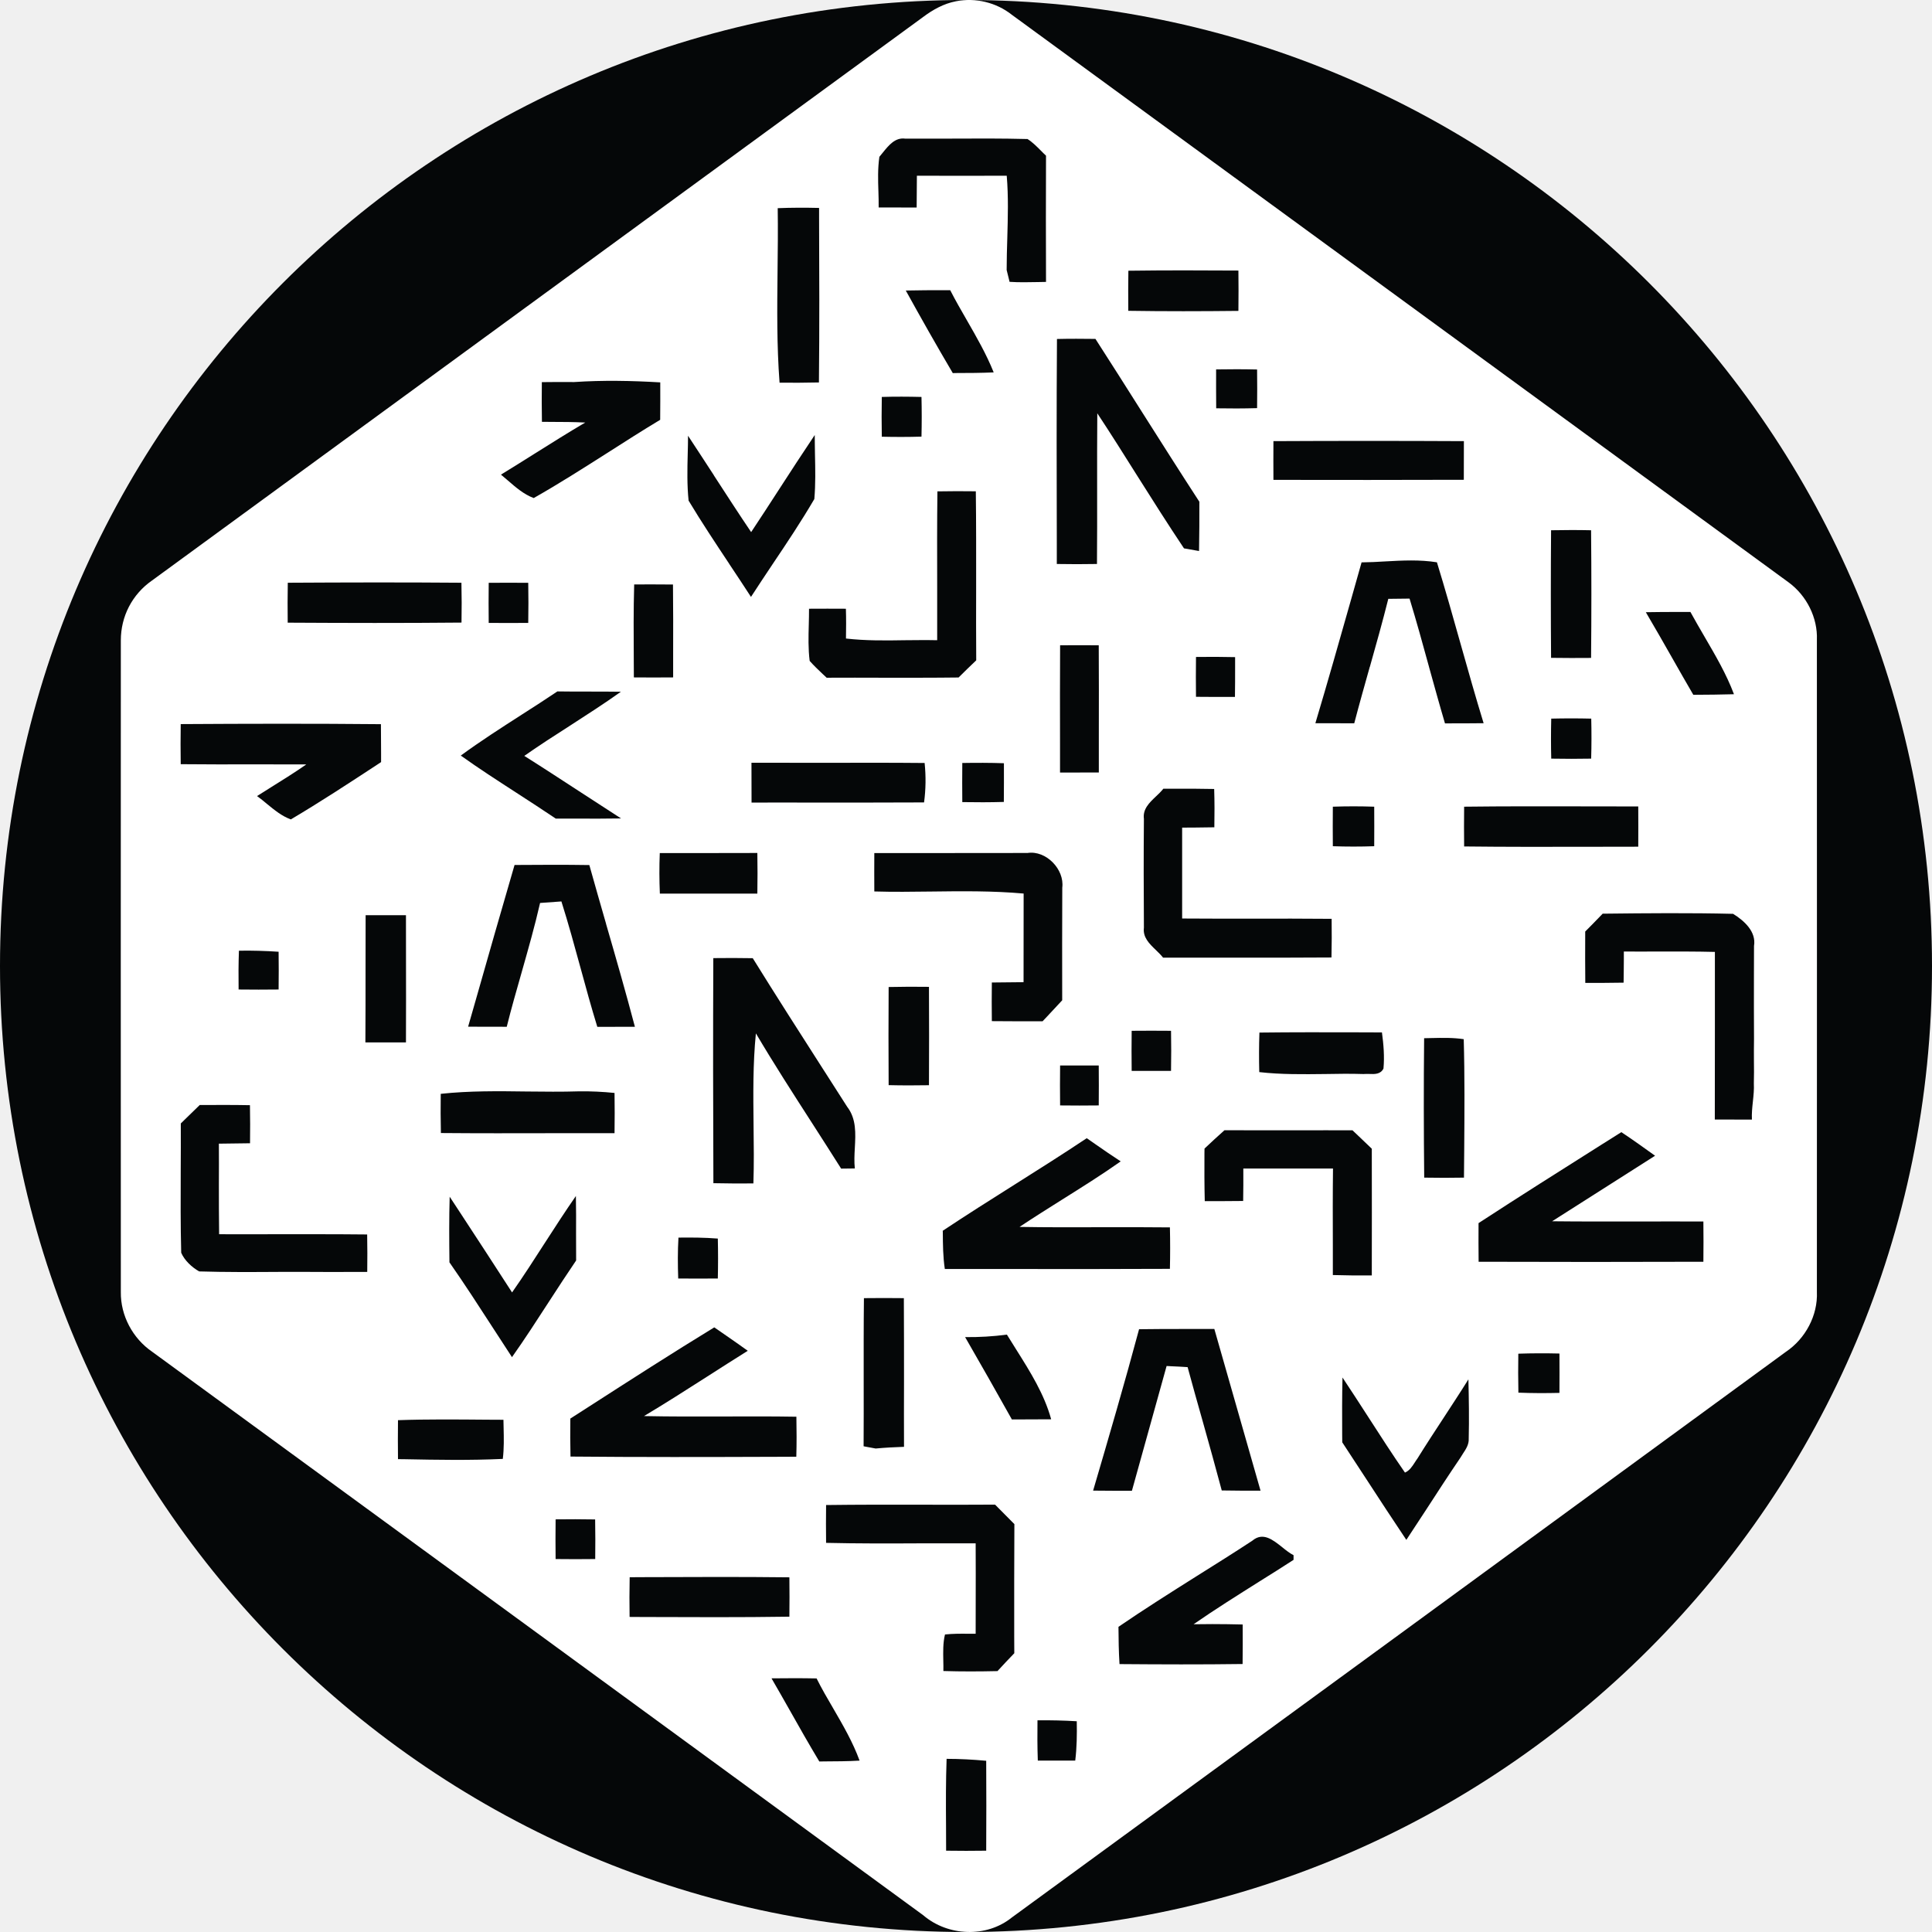
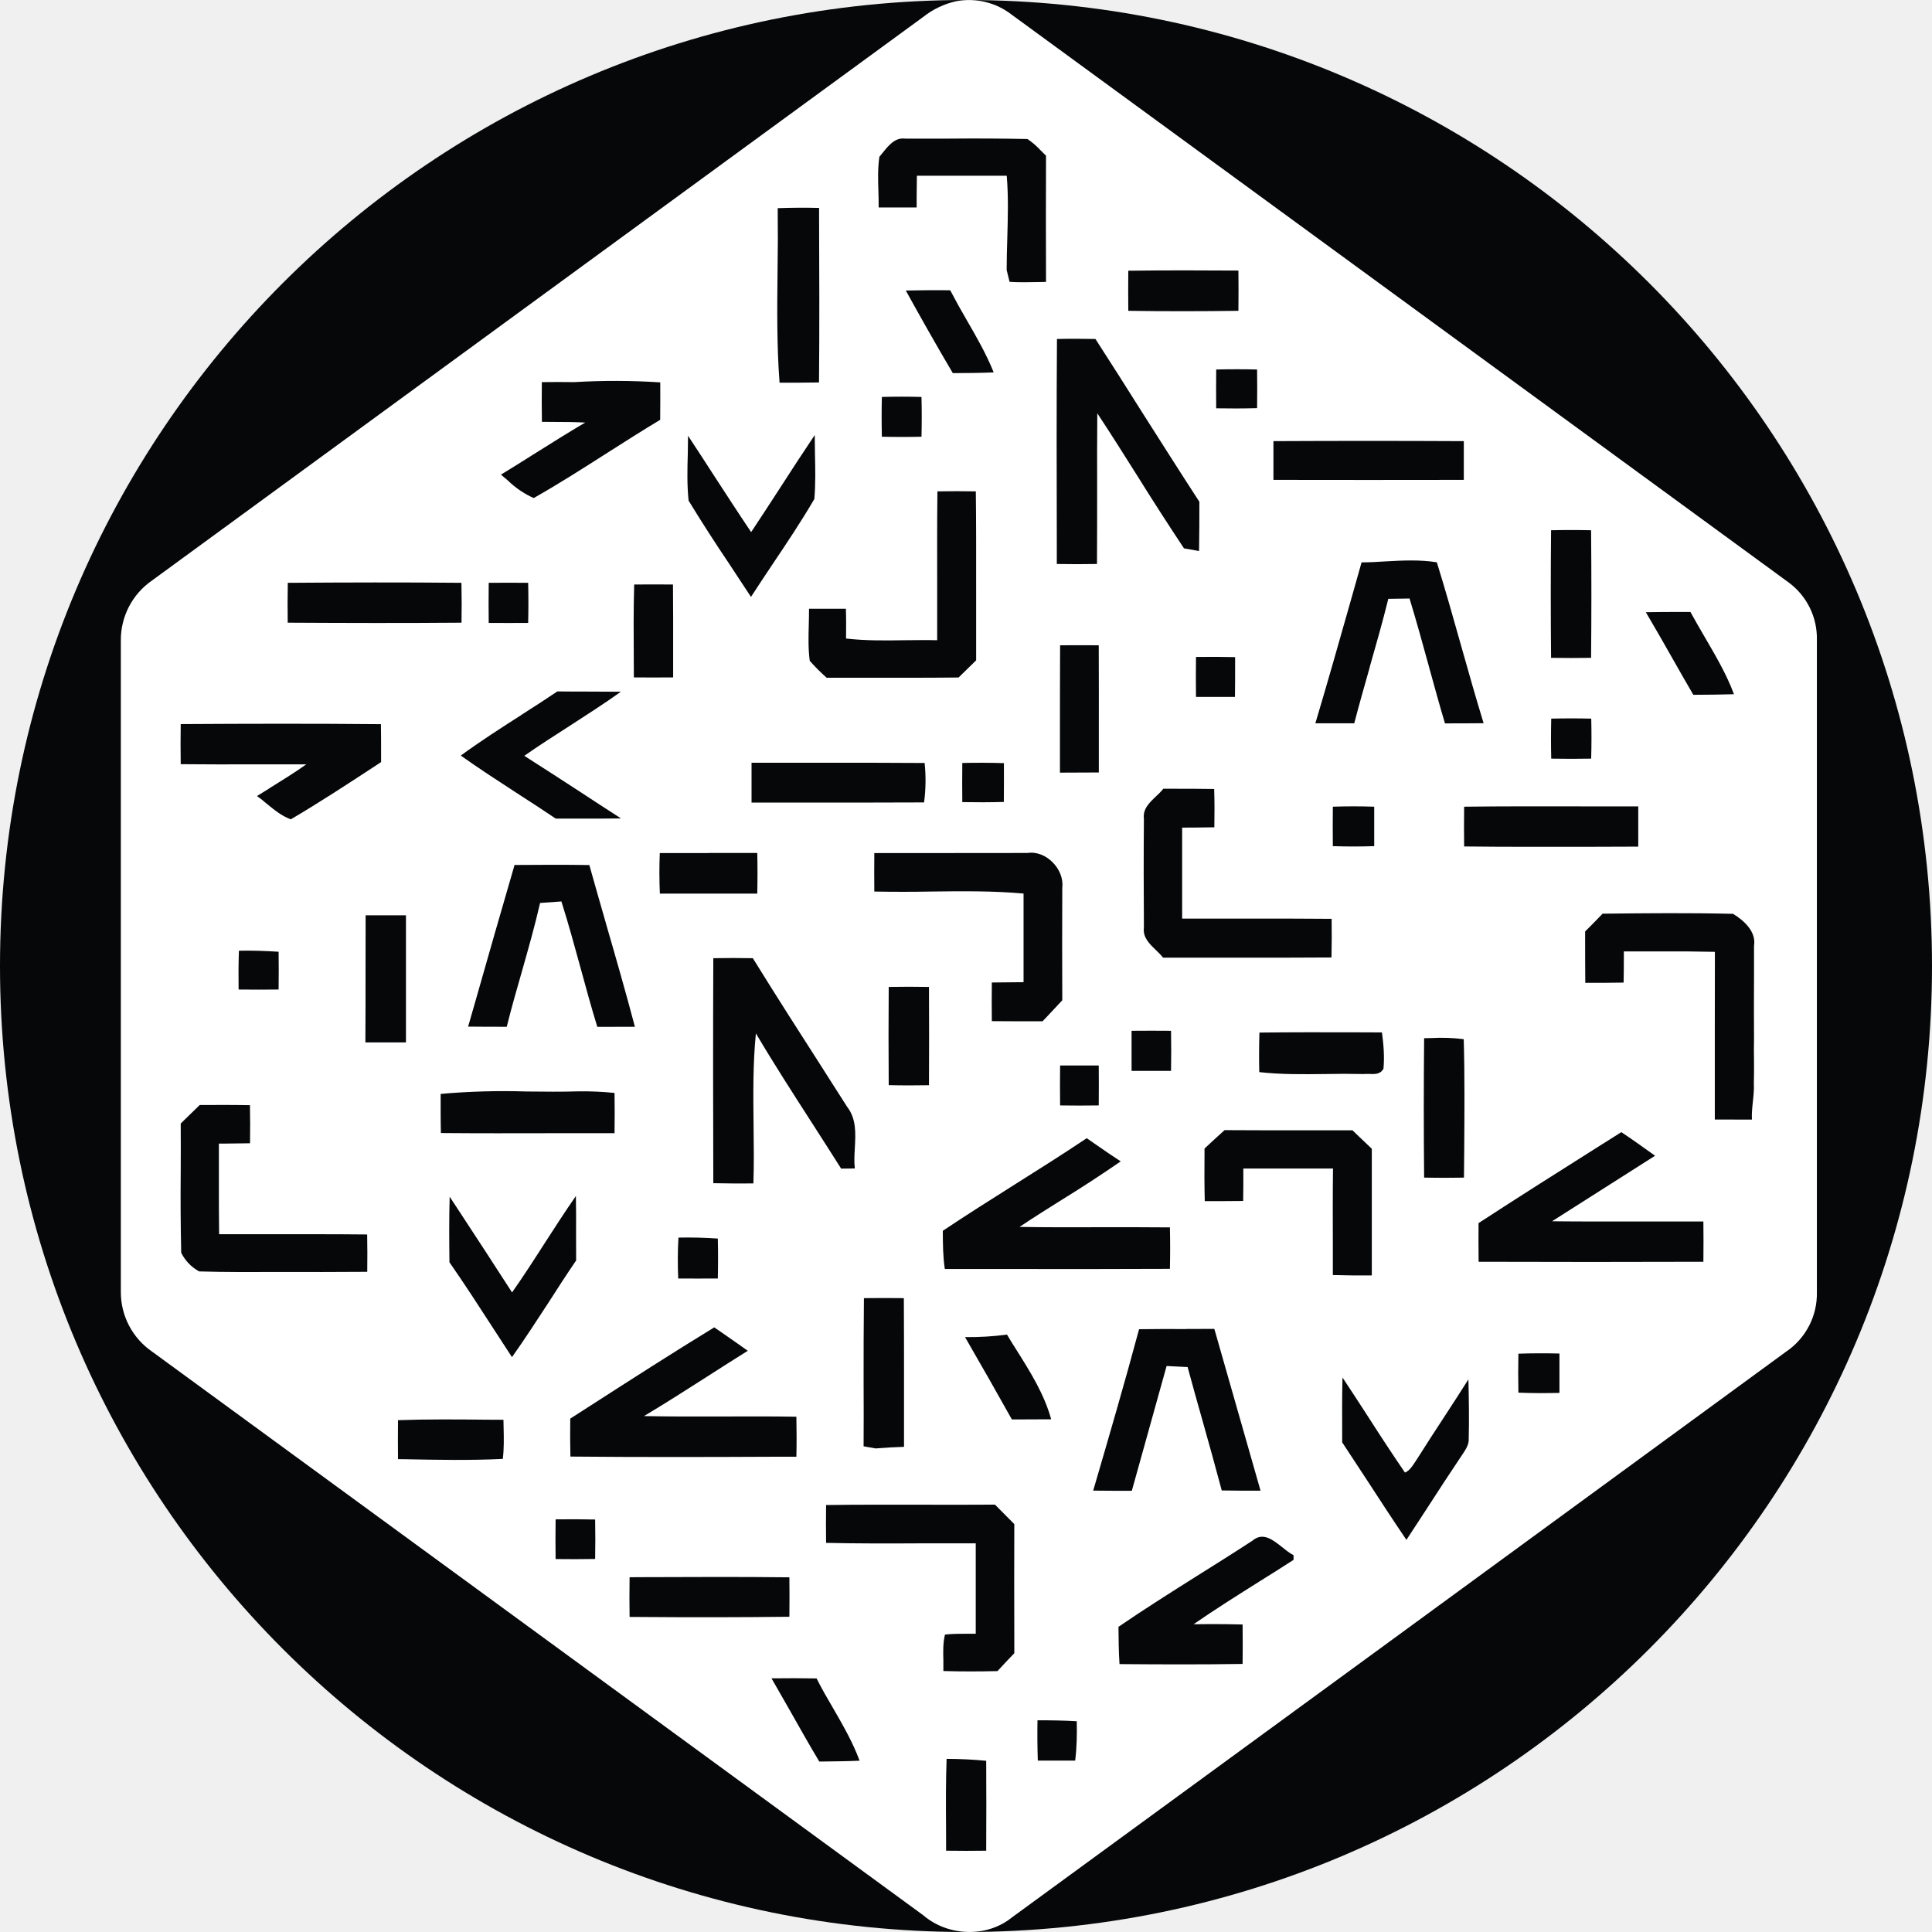
- <svg xmlns="http://www.w3.org/2000/svg" width="24" height="24" viewBox="0 0 24 24" fill="none">
+ <svg xmlns="http://www.w3.org/2000/svg" width="24" height="24" fill="none">
  <circle cx="12" cy="12" r="12" fill="#050708" />
-   <path d="M22.57 16.048C22.571 13.348 22.571 10.649 22.57 7.949C22.581 7.673 22.442 7.399 22.221 7.236C19.004 4.886 15.787 2.535 12.57 0.184C12.473 0.107 12.36 0.053 12.24 0.024C12.12 -0.005 11.995 -0.008 11.874 0.016C11.724 0.045 11.589 0.12 11.469 0.21C8.275 2.545 5.081 4.879 1.886 7.213C1.767 7.296 1.669 7.407 1.602 7.536C1.535 7.665 1.501 7.809 1.501 7.954C1.5 10.653 1.5 13.352 1.501 16.05C1.497 16.343 1.649 16.626 1.889 16.791C5.083 19.124 8.277 21.458 11.469 23.792C11.775 24.054 12.254 24.074 12.569 23.82C15.776 21.478 18.982 19.136 22.186 16.792C22.427 16.63 22.583 16.341 22.57 16.048" fill="white" />
-   <path d="M10.968 1.894C10.953 1.913 10.938 1.931 10.924 1.948C10.903 2.091 10.907 2.236 10.912 2.381C10.914 2.446 10.916 2.512 10.915 2.577C11.072 2.578 11.23 2.578 11.387 2.578L11.388 2.446C11.388 2.358 11.389 2.271 11.39 2.183C11.762 2.184 12.134 2.184 12.506 2.183C12.528 2.441 12.52 2.7 12.513 2.958C12.509 3.09 12.505 3.222 12.505 3.354C12.512 3.382 12.523 3.43 12.533 3.467L12.541 3.501C12.658 3.509 12.775 3.506 12.892 3.504C12.926 3.503 12.96 3.503 12.994 3.502C12.992 2.979 12.992 2.457 12.994 1.934C12.972 1.914 12.951 1.892 12.93 1.871C12.878 1.819 12.826 1.766 12.764 1.727C12.442 1.719 12.12 1.72 11.798 1.722C11.613 1.722 11.428 1.723 11.243 1.722C11.12 1.706 11.04 1.805 10.968 1.894Z" fill="#050708" />
-   <path d="M10.175 2.583C10.003 2.579 9.832 2.579 9.661 2.586C9.665 2.847 9.662 3.109 9.659 3.371C9.654 3.832 9.649 4.294 9.684 4.754C9.846 4.755 10.01 4.755 10.173 4.751C10.18 4.07 10.178 3.389 10.175 2.708V2.705L10.175 2.583Z" fill="#050708" />
-   <path d="M14.017 3.363C14.473 3.357 14.928 3.358 15.384 3.361C15.386 3.528 15.386 3.695 15.384 3.862C14.928 3.867 14.472 3.868 14.016 3.861C14.014 3.695 14.015 3.528 14.017 3.363Z" fill="#050708" />
-   <path d="M11.742 3.605C11.579 3.605 11.415 3.605 11.252 3.609C11.442 3.953 11.636 4.296 11.836 4.635L11.872 4.634C12.029 4.634 12.187 4.633 12.344 4.626C12.253 4.399 12.131 4.187 12.009 3.975C11.939 3.853 11.868 3.731 11.804 3.605L11.742 3.605Z" fill="#050708" />
-   <path d="M13.13 4.211C13.289 4.207 13.448 4.208 13.608 4.21C13.801 4.509 13.991 4.81 14.181 5.11C14.419 5.485 14.657 5.861 14.899 6.233C14.899 6.437 14.899 6.641 14.895 6.845C14.848 6.836 14.755 6.82 14.708 6.812C14.51 6.516 14.319 6.214 14.129 5.913C13.965 5.652 13.801 5.391 13.631 5.134C13.628 5.446 13.629 5.758 13.629 6.07C13.629 6.382 13.63 6.694 13.627 7.006C13.461 7.009 13.295 7.009 13.128 7.006L13.128 6.755C13.126 5.907 13.124 5.059 13.13 4.211Z" fill="#050708" />
-   <path d="M15.616 4.59C15.447 4.586 15.277 4.586 15.107 4.589C15.106 4.75 15.107 4.911 15.108 5.072C15.277 5.075 15.447 5.075 15.616 5.07C15.618 4.91 15.618 4.75 15.616 4.59Z" fill="#050708" />
-   <path d="M6.731 4.747C6.864 4.745 6.998 4.745 7.132 4.746C7.489 4.722 7.845 4.729 8.202 4.75C8.203 4.905 8.202 5.06 8.201 5.215C7.98 5.348 7.762 5.487 7.545 5.626C7.243 5.818 6.941 6.011 6.63 6.187C6.507 6.141 6.407 6.054 6.308 5.968C6.28 5.944 6.251 5.919 6.223 5.896C6.362 5.811 6.501 5.724 6.639 5.637C6.848 5.506 7.057 5.374 7.27 5.249C7.131 5.242 6.992 5.241 6.854 5.241C6.813 5.24 6.773 5.24 6.732 5.24C6.729 5.075 6.729 4.911 6.731 4.747Z" fill="#050708" />
-   <path d="M11.447 4.931C11.283 4.927 11.118 4.926 10.954 4.931C10.951 5.096 10.951 5.26 10.954 5.425C11.118 5.429 11.283 5.429 11.447 5.424C11.451 5.26 11.451 5.096 11.447 4.931Z" fill="#050708" />
-   <path d="M8.868 5.904L8.869 5.907C9.022 6.142 9.174 6.378 9.331 6.61C9.448 6.434 9.563 6.257 9.678 6.079C9.824 5.853 9.971 5.628 10.121 5.404C10.121 5.484 10.123 5.564 10.124 5.644C10.128 5.829 10.132 6.015 10.116 6.199C9.954 6.476 9.776 6.743 9.597 7.009C9.507 7.144 9.417 7.279 9.329 7.415C9.24 7.277 9.149 7.141 9.058 7.004L9.058 7.003C8.886 6.744 8.714 6.485 8.554 6.219C8.534 6.027 8.538 5.834 8.543 5.64C8.545 5.564 8.547 5.488 8.547 5.413C8.655 5.576 8.761 5.74 8.868 5.904Z" fill="#050708" />
-   <path d="M18.185 5.48C17.396 5.476 16.608 5.476 15.819 5.48C15.818 5.64 15.818 5.801 15.819 5.961C16.608 5.963 17.396 5.962 18.184 5.96C18.185 5.801 18.185 5.64 18.185 5.48Z" fill="#050708" />
-   <path d="M11.645 6.104C11.804 6.101 11.963 6.101 12.122 6.103C12.127 6.499 12.126 6.895 12.126 7.29V7.293C12.125 7.596 12.125 7.9 12.127 8.203C12.053 8.273 11.979 8.345 11.908 8.416C11.595 8.42 11.283 8.419 10.971 8.419C10.737 8.418 10.503 8.418 10.269 8.419C10.253 8.404 10.237 8.389 10.222 8.375C10.165 8.321 10.109 8.268 10.058 8.21C10.039 8.061 10.043 7.909 10.047 7.759C10.049 7.693 10.05 7.627 10.05 7.562C10.202 7.561 10.355 7.561 10.508 7.562C10.512 7.685 10.511 7.809 10.509 7.932C10.753 7.96 10.998 7.957 11.243 7.953C11.376 7.952 11.509 7.95 11.642 7.953C11.642 7.729 11.642 7.504 11.642 7.279C11.641 6.887 11.64 6.495 11.645 6.104Z" fill="#050708" />
-   <path d="M19.268 6.587C19.264 7.116 19.264 7.644 19.268 8.172C19.434 8.174 19.599 8.175 19.765 8.173C19.77 7.644 19.77 7.115 19.765 6.587C19.599 6.583 19.434 6.584 19.268 6.587Z" fill="#050708" />
-   <path d="M16.914 6.986C17.012 6.985 17.111 6.98 17.209 6.974C17.423 6.962 17.637 6.951 17.85 6.985C17.954 7.324 18.051 7.667 18.147 8.009C18.239 8.335 18.331 8.661 18.43 8.984C18.27 8.986 18.11 8.986 17.95 8.986C17.881 8.753 17.817 8.519 17.752 8.286L17.752 8.285C17.674 8.001 17.596 7.717 17.51 7.436C17.422 7.437 17.334 7.438 17.246 7.439C17.175 7.722 17.096 8.003 17.017 8.283L17.016 8.284L17.015 8.287C16.95 8.519 16.884 8.751 16.823 8.985C16.662 8.985 16.501 8.985 16.34 8.984C16.492 8.476 16.637 7.964 16.782 7.453C16.826 7.298 16.87 7.142 16.914 6.986Z" fill="#050708" />
-   <path d="M5.732 7.239C5.013 7.233 4.294 7.235 3.575 7.239C3.572 7.404 3.572 7.569 3.574 7.735C4.293 7.739 5.013 7.741 5.733 7.734C5.736 7.569 5.736 7.404 5.732 7.239Z" fill="#050708" />
-   <path d="M6.071 7.24C6.234 7.239 6.398 7.238 6.562 7.24C6.565 7.406 6.565 7.572 6.562 7.738C6.398 7.74 6.234 7.739 6.071 7.738C6.069 7.572 6.069 7.407 6.071 7.241V7.24Z" fill="#050708" />
-   <path d="M8.36 7.261C8.199 7.26 8.038 7.259 7.878 7.26C7.869 7.576 7.871 7.893 7.873 8.208L7.874 8.415C8.036 8.417 8.199 8.416 8.362 8.415L8.362 8.126C8.363 7.838 8.363 7.549 8.36 7.261Z" fill="#050708" />
-   <path d="M20.876 7.602L20.999 7.602C21.056 7.707 21.117 7.81 21.177 7.914C21.311 8.144 21.446 8.374 21.54 8.624C21.376 8.629 21.211 8.63 21.046 8.631L21.035 8.631C20.948 8.482 20.863 8.333 20.778 8.183C20.668 7.99 20.558 7.796 20.445 7.605C20.588 7.602 20.732 7.602 20.876 7.602Z" fill="#050708" />
-   <path d="M13.649 8.016C13.489 8.015 13.329 8.015 13.169 8.016C13.167 8.42 13.167 8.824 13.168 9.228L13.168 9.597C13.328 9.597 13.489 9.597 13.65 9.596C13.65 9.442 13.65 9.288 13.65 9.135C13.651 8.762 13.651 8.389 13.649 8.016Z" fill="#050708" />
-   <path d="M14.857 8.656C14.855 8.492 14.855 8.327 14.857 8.161C15.018 8.159 15.181 8.159 15.343 8.163L15.343 8.287C15.343 8.41 15.343 8.534 15.341 8.657C15.236 8.657 15.129 8.657 15.023 8.657H15.018L14.857 8.656Z" fill="#050708" />
-   <path d="M6.479 8.879C6.224 9.043 5.968 9.207 5.724 9.386C5.949 9.547 6.182 9.697 6.415 9.848C6.579 9.954 6.742 10.06 6.904 10.169C6.989 10.169 7.075 10.169 7.16 10.169C7.345 10.17 7.53 10.17 7.715 10.167C7.541 10.055 7.368 9.942 7.194 9.829C6.968 9.682 6.742 9.534 6.513 9.39C6.699 9.259 6.891 9.136 7.083 9.013C7.295 8.876 7.507 8.74 7.713 8.593C7.575 8.591 7.437 8.591 7.299 8.591C7.174 8.591 7.049 8.591 6.924 8.589C6.777 8.688 6.628 8.784 6.479 8.879Z" fill="#050708" />
-   <path d="M19.269 8.927C19.435 8.923 19.601 8.923 19.767 8.927C19.771 9.093 19.771 9.258 19.766 9.424C19.601 9.427 19.435 9.427 19.27 9.424C19.266 9.258 19.266 9.093 19.27 8.928L19.269 8.927Z" fill="#050708" />
-   <path d="M4.732 8.996C3.903 8.988 3.073 8.99 2.245 8.995C2.243 9.161 2.242 9.327 2.245 9.493C2.554 9.496 2.863 9.496 3.171 9.495H3.172C3.383 9.495 3.594 9.495 3.805 9.496C3.654 9.601 3.498 9.698 3.342 9.795L3.341 9.796C3.292 9.827 3.242 9.858 3.193 9.889C3.236 9.92 3.277 9.953 3.318 9.988C3.41 10.063 3.502 10.139 3.613 10.179C3.976 9.964 4.33 9.732 4.684 9.5L4.734 9.467L4.734 9.349C4.733 9.231 4.733 9.113 4.732 8.996Z" fill="#050708" />
-   <path d="M9.335 9.475C9.637 9.476 9.939 9.476 10.241 9.476C10.656 9.475 11.071 9.474 11.486 9.478C11.503 9.641 11.501 9.806 11.479 9.968C11.02 9.97 10.56 9.97 10.101 9.97C9.846 9.969 9.591 9.969 9.336 9.97C9.335 9.804 9.335 9.639 9.335 9.475Z" fill="#050708" />
-   <path d="M12.471 9.481C12.298 9.475 12.127 9.475 11.954 9.478C11.952 9.64 11.953 9.802 11.954 9.964C12.126 9.967 12.298 9.967 12.47 9.962C12.471 9.802 12.472 9.642 12.471 9.481Z" fill="#050708" />
-   <path d="M14.21 10.172C14.194 10.051 14.277 9.972 14.358 9.895C14.392 9.863 14.425 9.832 14.451 9.798L14.566 9.798C14.738 9.797 14.91 9.797 15.083 9.801C15.088 9.959 15.088 10.118 15.085 10.277C15.009 10.278 14.933 10.279 14.857 10.28C14.8 10.28 14.742 10.28 14.685 10.281V11.41C14.971 11.412 15.256 11.412 15.542 11.412C15.875 11.411 16.209 11.411 16.542 11.414C16.544 11.574 16.544 11.735 16.54 11.894C16.122 11.897 15.704 11.897 15.285 11.896C15.006 11.896 14.727 11.896 14.448 11.896C14.422 11.863 14.39 11.832 14.358 11.801C14.277 11.723 14.195 11.644 14.21 11.524C14.207 11.073 14.206 10.623 14.21 10.172Z" fill="#050708" />
-   <path d="M16.557 10.021C16.727 10.015 16.899 10.015 17.071 10.021C17.072 10.185 17.072 10.348 17.071 10.512C16.899 10.518 16.729 10.518 16.557 10.512C16.556 10.348 16.555 10.185 16.557 10.021Z" fill="#050708" />
-   <path d="M19.685 10.017C19.907 10.018 20.129 10.018 20.351 10.018C20.352 10.184 20.352 10.351 20.351 10.518C20.145 10.518 19.939 10.518 19.733 10.519C19.218 10.52 18.703 10.521 18.188 10.515C18.186 10.35 18.186 10.186 18.188 10.021C18.687 10.015 19.184 10.016 19.683 10.017H19.685Z" fill="#050708" />
-   <path d="M8.802 10.597C8.6 10.597 8.398 10.597 8.196 10.597C8.189 10.765 8.19 10.932 8.197 11.101C8.601 11.101 9.004 11.101 9.408 11.101C9.411 10.932 9.411 10.764 9.408 10.596C9.206 10.597 9.004 10.597 8.802 10.597Z" fill="#050708" />
-   <path d="M10.861 10.597C11.115 10.597 11.368 10.597 11.622 10.597C12.003 10.597 12.383 10.597 12.764 10.596C12.994 10.56 13.225 10.799 13.196 11.027C13.194 11.492 13.194 11.959 13.195 12.426C13.132 12.495 13.068 12.562 13.004 12.631L12.951 12.687C12.741 12.687 12.531 12.687 12.321 12.685C12.319 12.525 12.319 12.365 12.321 12.205C12.386 12.204 12.452 12.204 12.518 12.203C12.583 12.202 12.649 12.201 12.715 12.201C12.715 11.834 12.715 11.467 12.716 11.1C12.335 11.066 11.952 11.07 11.569 11.075C11.333 11.078 11.097 11.081 10.861 11.074C10.86 10.914 10.86 10.755 10.861 10.597Z" fill="#050708" />
-   <path d="M6.392 10.745C6.228 11.307 6.067 11.87 5.907 12.433L5.815 12.754C5.974 12.755 6.135 12.755 6.295 12.755C6.351 12.529 6.416 12.304 6.48 12.079C6.561 11.793 6.643 11.507 6.709 11.217C6.797 11.21 6.885 11.204 6.974 11.198C7.061 11.473 7.137 11.751 7.213 12.029C7.279 12.272 7.346 12.515 7.42 12.756C7.575 12.755 7.731 12.755 7.887 12.755C7.774 12.327 7.652 11.902 7.529 11.478L7.529 11.476C7.459 11.233 7.389 10.989 7.321 10.746C7.011 10.741 6.701 10.743 6.392 10.745Z" fill="#050708" />
-   <path d="M19.909 11.35L19.919 11.35C20.456 11.344 20.993 11.339 21.529 11.352C21.665 11.436 21.819 11.572 21.789 11.751C21.789 11.878 21.789 12.006 21.788 12.133V12.136C21.788 12.392 21.787 12.648 21.789 12.904C21.787 12.995 21.788 13.085 21.788 13.175C21.789 13.27 21.79 13.364 21.787 13.458C21.791 13.533 21.783 13.608 21.775 13.683C21.767 13.758 21.759 13.833 21.763 13.908C21.61 13.908 21.456 13.908 21.302 13.907C21.303 13.528 21.303 13.15 21.303 12.771C21.303 12.456 21.303 12.141 21.303 11.825C21.067 11.819 20.831 11.82 20.596 11.82C20.455 11.821 20.313 11.821 20.172 11.82L20.172 11.913V11.915C20.171 12.012 20.171 12.11 20.169 12.207C20.011 12.21 19.852 12.21 19.693 12.21C19.691 12.01 19.691 11.81 19.692 11.61L19.692 11.572C19.765 11.499 19.837 11.425 19.909 11.35Z" fill="#050708" />
-   <path d="M5.043 11.369H4.542C4.541 11.588 4.541 11.808 4.541 12.027C4.541 12.335 4.541 12.642 4.539 12.949H5.043L5.044 12.423C5.044 12.072 5.044 11.72 5.043 11.369Z" fill="#050708" />
-   <path d="M2.968 11.81C3.132 11.807 3.297 11.812 3.461 11.823C3.463 11.979 3.463 12.136 3.461 12.292C3.295 12.294 3.129 12.294 2.964 12.292C2.962 12.131 2.962 11.97 2.968 11.81Z" fill="#050708" />
-   <path d="M8.861 11.902C8.857 12.834 8.858 13.766 8.862 14.698C9.027 14.702 9.193 14.702 9.359 14.701C9.367 14.461 9.364 14.22 9.361 13.98C9.357 13.598 9.352 13.217 9.39 12.837C9.612 13.213 9.849 13.58 10.085 13.947C10.207 14.137 10.329 14.327 10.449 14.517C10.505 14.516 10.562 14.515 10.619 14.515C10.61 14.433 10.614 14.347 10.619 14.261C10.629 14.08 10.639 13.898 10.524 13.749C10.428 13.6 10.333 13.451 10.238 13.302L10.232 13.293C9.936 12.831 9.64 12.369 9.351 11.903C9.188 11.9 9.025 11.9 8.861 11.902Z" fill="#050708" />
-   <path d="M11.041 12.261C11.207 12.257 11.373 12.257 11.54 12.259C11.542 12.667 11.542 13.074 11.54 13.481C11.373 13.484 11.206 13.484 11.039 13.48C11.037 13.073 11.036 12.667 11.039 12.261H11.041Z" fill="#050708" />
-   <path d="M14.547 12.805C14.384 12.803 14.22 12.804 14.058 12.805C14.056 12.971 14.056 13.137 14.058 13.303C14.221 13.303 14.384 13.303 14.547 13.303C14.55 13.137 14.55 12.971 14.547 12.805Z" fill="#050708" />
-   <path d="M16.877 12.824L17.167 12.825C17.187 12.973 17.2 13.124 17.186 13.274C17.15 13.346 17.078 13.344 17.008 13.341C16.983 13.341 16.959 13.34 16.937 13.342C16.778 13.337 16.619 13.339 16.461 13.342C16.187 13.345 15.914 13.349 15.643 13.318C15.639 13.154 15.639 12.99 15.645 12.827C16.055 12.822 16.466 12.823 16.877 12.824Z" fill="#050708" />
-   <path d="M17.784 12.895C17.753 12.896 17.722 12.897 17.691 12.897C17.685 13.474 17.686 14.052 17.692 14.629C17.856 14.632 18.021 14.632 18.186 14.629C18.187 14.516 18.188 14.402 18.189 14.289C18.192 13.829 18.196 13.368 18.183 12.909C18.05 12.889 17.917 12.892 17.784 12.895Z" fill="#050708" />
-   <path d="M13.169 13.236L13.328 13.236C13.435 13.236 13.542 13.235 13.649 13.236C13.65 13.401 13.651 13.566 13.649 13.732C13.489 13.734 13.329 13.734 13.169 13.732C13.167 13.567 13.167 13.401 13.169 13.236Z" fill="#050708" />
-   <path d="M6.544 13.559C6.187 13.554 5.83 13.55 5.475 13.588C5.473 13.751 5.473 13.912 5.477 14.075C5.939 14.079 6.401 14.078 6.863 14.077C7.12 14.077 7.377 14.077 7.634 14.077C7.636 13.911 7.637 13.744 7.634 13.577C7.488 13.562 7.34 13.555 7.193 13.557C6.977 13.564 6.76 13.561 6.544 13.559Z" fill="#050708" />
-   <path d="M2.246 13.956L2.3 13.903C2.36 13.845 2.421 13.786 2.481 13.727C2.689 13.726 2.898 13.725 3.105 13.729C3.108 13.887 3.108 14.045 3.106 14.202C3.003 14.204 2.899 14.205 2.796 14.206L2.719 14.207C2.72 14.375 2.72 14.543 2.719 14.711C2.719 14.918 2.719 15.125 2.722 15.332C2.949 15.333 3.177 15.333 3.404 15.332C3.789 15.332 4.175 15.331 4.561 15.335C4.564 15.49 4.564 15.645 4.562 15.8C4.411 15.8 4.258 15.801 4.106 15.801C3.89 15.799 3.674 15.8 3.458 15.8C3.13 15.802 2.802 15.804 2.474 15.794C2.384 15.743 2.292 15.658 2.251 15.562C2.242 15.223 2.244 14.885 2.245 14.546C2.246 14.349 2.247 14.153 2.246 13.956Z" fill="#050708" />
-   <path d="M15.211 14.04C15.127 14.114 15.045 14.191 14.963 14.268L14.962 14.325C14.961 14.524 14.961 14.722 14.966 14.921C15.124 14.921 15.283 14.921 15.443 14.919C15.445 14.784 15.446 14.65 15.445 14.516C15.63 14.516 15.815 14.516 16 14.516H16.002C16.187 14.516 16.373 14.516 16.559 14.516C16.555 14.832 16.556 15.146 16.557 15.461C16.557 15.587 16.557 15.713 16.557 15.839C16.718 15.844 16.88 15.845 17.041 15.844C17.042 15.319 17.042 14.795 17.041 14.27C16.987 14.219 16.932 14.166 16.878 14.114L16.801 14.041C16.58 14.04 16.36 14.041 16.139 14.041C15.829 14.041 15.52 14.042 15.211 14.04Z" fill="#050708" />
-   <path d="M19.911 14.209L20.141 14.064C20.283 14.158 20.422 14.258 20.56 14.357C20.133 14.629 19.707 14.9 19.281 15.171C19.634 15.175 19.987 15.174 20.34 15.174C20.613 15.173 20.887 15.173 21.16 15.174C21.162 15.341 21.162 15.508 21.16 15.674C20.229 15.677 19.299 15.677 18.368 15.674C18.366 15.514 18.366 15.353 18.367 15.194C18.878 14.861 19.393 14.536 19.909 14.21L19.911 14.209Z" fill="#050708" />
-   <path d="M11.711 15.289C12.006 15.093 12.306 14.903 12.606 14.714C12.905 14.525 13.205 14.336 13.5 14.139L13.602 14.21C13.708 14.284 13.814 14.357 13.922 14.427C13.684 14.595 13.436 14.75 13.189 14.905C13.014 15.015 12.838 15.126 12.665 15.241C12.999 15.247 13.333 15.246 13.667 15.245C13.956 15.244 14.244 15.244 14.533 15.247C14.537 15.419 14.537 15.59 14.533 15.762C13.867 15.765 13.202 15.765 12.536 15.764C12.27 15.764 12.003 15.764 11.737 15.764C11.714 15.613 11.713 15.461 11.712 15.309L11.711 15.289Z" fill="#050708" />
-   <path d="M5.586 14.866L5.695 15.032C5.918 15.373 6.141 15.713 6.361 16.055C6.505 15.85 6.64 15.639 6.776 15.428C6.9 15.236 7.024 15.044 7.154 14.857C7.157 15.015 7.157 15.173 7.156 15.331C7.156 15.44 7.156 15.549 7.157 15.658C7.041 15.829 6.928 16.002 6.816 16.175C6.667 16.405 6.518 16.636 6.36 16.859C6.284 16.743 6.208 16.627 6.133 16.51C5.953 16.232 5.773 15.953 5.583 15.681L5.583 15.673C5.58 15.404 5.578 15.134 5.586 14.866Z" fill="#050708" />
-   <path d="M8.428 15.374C8.418 15.543 8.419 15.712 8.425 15.882C8.589 15.884 8.754 15.883 8.917 15.882C8.921 15.716 8.921 15.551 8.917 15.386C8.754 15.373 8.59 15.372 8.428 15.374Z" fill="#050708" />
-   <path d="M10.732 16.126C10.897 16.124 11.063 16.124 11.228 16.126C11.23 16.471 11.23 16.816 11.23 17.16C11.229 17.431 11.229 17.702 11.23 17.973C11.113 17.977 10.995 17.983 10.878 17.994C10.848 17.988 10.793 17.978 10.753 17.971L10.728 17.966C10.73 17.698 10.729 17.43 10.729 17.162C10.729 16.817 10.728 16.471 10.732 16.126Z" fill="#050708" />
-   <path d="M14.739 16.509C14.543 16.509 14.347 16.509 14.15 16.512C13.97 17.183 13.775 17.85 13.579 18.517C13.739 18.519 13.9 18.519 14.061 18.519C14.204 18.003 14.348 17.486 14.492 16.969L14.55 16.972C14.617 16.975 14.685 16.978 14.753 16.983C14.814 17.208 14.877 17.433 14.941 17.658C15.021 17.943 15.101 18.229 15.177 18.515C15.338 18.518 15.498 18.518 15.659 18.518C15.468 17.849 15.276 17.179 15.085 16.509C14.97 16.509 14.854 16.509 14.739 16.509Z" fill="#050708" />
-   <path d="M7.085 17.622L7.317 17.473C7.833 17.141 8.349 16.809 8.873 16.489C8.922 16.523 8.97 16.556 9.019 16.59C9.109 16.653 9.2 16.715 9.289 16.78C9.118 16.887 8.949 16.995 8.779 17.104C8.521 17.269 8.263 17.434 8 17.591C8.334 17.598 8.668 17.597 9.003 17.596C9.3 17.595 9.596 17.594 9.893 17.599C9.896 17.764 9.897 17.93 9.892 18.096L9.641 18.097C8.79 18.1 7.939 18.102 7.087 18.094C7.083 17.937 7.083 17.779 7.085 17.622Z" fill="#050708" />
-   <path d="M12.508 16.579C12.336 16.602 12.162 16.612 11.989 16.61C12.185 16.95 12.379 17.291 12.57 17.633C12.651 17.633 12.733 17.632 12.814 17.632C12.895 17.631 12.977 17.631 13.058 17.631C12.973 17.32 12.798 17.041 12.626 16.768C12.586 16.705 12.547 16.642 12.508 16.579Z" fill="#050708" />
-   <path d="M18.861 16.816C19.031 16.81 19.202 16.81 19.372 16.814C19.373 16.976 19.373 17.139 19.372 17.303C19.202 17.307 19.032 17.307 18.862 17.3C18.859 17.138 18.858 16.977 18.861 16.816Z" fill="#050708" />
-   <path d="M17.937 17.607C17.826 17.776 17.715 17.946 17.608 18.118C17.596 18.134 17.586 18.15 17.575 18.167C17.542 18.218 17.509 18.269 17.453 18.293C17.296 18.067 17.147 17.835 16.998 17.604C16.892 17.439 16.785 17.275 16.677 17.112C16.671 17.348 16.672 17.585 16.673 17.822L16.674 17.917C16.773 18.069 16.872 18.22 16.971 18.371C17.136 18.625 17.302 18.878 17.47 19.129C17.553 19.004 17.636 18.877 17.718 18.751C17.857 18.536 17.997 18.321 18.141 18.109C18.151 18.092 18.162 18.075 18.173 18.058C18.211 18.001 18.249 17.942 18.245 17.872C18.251 17.626 18.247 17.38 18.241 17.135C18.142 17.294 18.039 17.45 17.937 17.607Z" fill="#050708" />
-   <path d="M6.046 17.636L6.254 17.637C6.254 17.67 6.255 17.703 6.256 17.736C6.259 17.865 6.262 17.994 6.246 18.123C5.842 18.142 5.436 18.135 5.032 18.127L4.944 18.126C4.942 17.964 4.942 17.803 4.944 17.642C5.311 17.629 5.679 17.633 6.046 17.636Z" fill="#050708" />
-   <path d="M11.454 18.692C11.057 18.691 10.66 18.691 10.263 18.696H10.262C10.26 18.853 10.26 19.009 10.262 19.166C10.65 19.175 11.039 19.174 11.427 19.172C11.658 19.172 11.889 19.171 12.12 19.172L12.121 19.546C12.121 19.795 12.121 20.045 12.12 20.295C12.089 20.295 12.057 20.295 12.025 20.295C11.93 20.294 11.834 20.294 11.739 20.304C11.713 20.41 11.716 20.519 11.718 20.628C11.719 20.671 11.72 20.715 11.719 20.758C11.944 20.765 12.168 20.764 12.391 20.759C12.46 20.684 12.529 20.61 12.6 20.537L12.599 20.336V20.335C12.599 19.867 12.598 19.4 12.601 18.933C12.521 18.852 12.441 18.771 12.361 18.691C12.058 18.693 11.756 18.693 11.454 18.692Z" fill="#050708" />
-   <path d="M6.902 18.874C7.066 18.872 7.229 18.872 7.393 18.875C7.396 19.039 7.396 19.203 7.394 19.367C7.229 19.369 7.065 19.369 6.902 19.367C6.9 19.203 6.9 19.038 6.902 18.874Z" fill="#050708" />
-   <path d="M15.928 19.22C15.811 19.127 15.688 19.028 15.557 19.139C15.327 19.29 15.094 19.436 14.861 19.582C14.536 19.787 14.211 19.992 13.894 20.209C13.895 20.362 13.897 20.517 13.907 20.672C14.416 20.676 14.926 20.678 15.436 20.671C15.438 20.507 15.438 20.343 15.437 20.18C15.311 20.177 15.186 20.175 15.062 20.175L14.827 20.177C15.094 19.992 15.37 19.819 15.646 19.645C15.787 19.557 15.929 19.468 16.069 19.377V19.319C16.023 19.296 15.976 19.259 15.928 19.22Z" fill="#050708" />
-   <path d="M7.822 19.593L8.011 19.592C8.609 19.59 9.208 19.587 9.806 19.594C9.808 19.757 9.808 19.92 9.806 20.083C9.201 20.092 8.597 20.089 7.992 20.087L7.821 20.086C7.818 19.921 7.819 19.756 7.822 19.593Z" fill="#050708" />
-   <path d="M10.144 20.85C9.957 20.846 9.771 20.847 9.584 20.849C9.659 20.978 9.733 21.108 9.807 21.239C9.928 21.454 10.05 21.669 10.178 21.882L10.236 21.881C10.383 21.88 10.53 21.88 10.678 21.871C10.595 21.643 10.473 21.433 10.351 21.223C10.279 21.1 10.207 20.977 10.144 20.85Z" fill="#050708" />
-   <path d="M12.888 21.37C13.051 21.369 13.213 21.372 13.376 21.382C13.379 21.545 13.377 21.709 13.357 21.871C13.201 21.871 13.046 21.871 12.892 21.871C12.886 21.703 12.886 21.537 12.888 21.37Z" fill="#050708" />
-   <path d="M11.752 22.682C11.753 22.785 11.753 22.887 11.753 22.99C11.919 22.992 12.085 22.993 12.251 22.99C12.253 22.618 12.253 22.245 12.251 21.873C12.088 21.858 11.923 21.849 11.759 21.849C11.749 22.127 11.75 22.404 11.752 22.682Z" fill="#050708" />
+   <path d="M22.57 16.048V7.949a.862.862 0 0 0-.35-.713L12.57.184a.865.865 0 0 0-.696-.168 1.01 1.01 0 0 0-.405.194C8.275 2.545 5.08 4.88 1.886 7.213a.897.897 0 0 0-.385.741v8.096a.896.896 0 0 0 .388.74l9.58 7.002c.306.262.785.282 1.1.028 3.207-2.342 6.413-4.684 9.617-7.028a.87.87 0 0 0 .384-.744" fill="#fff" />
+   <path d="m10.968 1.894-.044.054c-.021.143-.017.288-.012.433.002.065.004.13.003.196h.472v-.131l.003-.263h1.116c.022.258.014.517.007.775-.004.132-.008.264-.008.396l.028.113.008.034c.117.008.234.005.351.003l.102-.002a215.82 215.82 0 0 1 0-1.568 2.202 2.202 0 0 1-.064-.063.942.942 0 0 0-.166-.144 31.807 31.807 0 0 0-.966-.005h-.555c-.123-.016-.203.083-.275.172ZM10.175 2.583a8.164 8.164 0 0 0-.514.003 28.3 28.3 0 0 1-.002.785c-.005.461-.01.923.025 1.383.162 0 .326 0 .49-.003.006-.68.004-1.362.001-2.043v-.125ZM14.017 3.363c.456-.006.911-.005 1.367-.002.002.167.002.334 0 .5-.456.006-.912.007-1.368 0-.002-.166-.001-.333 0-.498ZM11.742 3.605c-.163 0-.327 0-.49.004.19.344.384.687.584 1.026h.036c.157-.001.315-.002.472-.009-.091-.227-.213-.439-.335-.65a8.86 8.86 0 0 1-.205-.37h-.062ZM13.13 4.211c.16-.004.318-.003.478 0 .193.298.383.599.573.9.238.374.476.75.718 1.122 0 .204 0 .408-.004.612l-.187-.033a37.11 37.11 0 0 1-.579-.9c-.164-.26-.328-.521-.498-.778a83.44 83.44 0 0 0-.002.936c0 .312 0 .624-.002.936a13.63 13.63 0 0 1-.499 0v-.25c-.002-.849-.004-1.697.002-2.545ZM15.616 4.59c-.169-.004-.34-.004-.508 0-.002.16-.001.321 0 .482.169.003.339.003.508-.002.002-.16.002-.32 0-.48ZM6.73 4.747c.134-.002.268-.002.402 0a8.59 8.59 0 0 1 1.07.003c.001.155 0 .31-.001.465-.221.133-.439.272-.656.41-.302.193-.604.386-.915.562a1.115 1.115 0 0 1-.322-.219 3.943 3.943 0 0 0-.085-.072c.14-.085.278-.172.416-.259.209-.131.418-.263.631-.388-.138-.007-.278-.008-.416-.008l-.122-.001a16.061 16.061 0 0 1-.001-.493ZM11.447 4.931a8.967 8.967 0 0 0-.492 0c-.004.165-.004.33 0 .494.163.004.328.004.492 0a9.655 9.655 0 0 0 0-.494ZM8.868 5.904l.001.003c.153.235.305.47.462.703.117-.176.232-.353.347-.53.146-.227.293-.452.443-.676l.003.24c.004.185.008.37-.008.555-.162.277-.34.544-.519.81-.09.135-.18.27-.268.406l-.27-.41-.001-.002a20.65 20.65 0 0 1-.504-.784c-.02-.192-.016-.385-.01-.579l.003-.227c.108.163.214.327.32.491ZM18.185 5.48c-.789-.004-1.577-.004-2.366 0v.481c.789.002 1.577.001 2.365 0v-.48ZM11.645 6.104c.159-.003.318-.003.477 0 .005.395.004.79.004 1.186v.913l-.218.213c-.313.004-.625.003-.937.003h-.702a2.367 2.367 0 0 1-.21-.21c-.02-.148-.016-.3-.012-.45a6.82 6.82 0 0 0 .003-.197h.458c.004.123.003.247.002.37.243.028.488.025.733.021.133-.001.266-.003.399 0V7.28c0-.392-.002-.784.003-1.175ZM19.268 6.587a83.728 83.728 0 0 0 0 1.585c.166.002.331.003.497 0 .005-.528.005-1.057 0-1.585a10.523 10.523 0 0 0-.497 0ZM16.914 6.986c.098 0 .197-.006.295-.012.214-.012.428-.023.64.011.105.34.202.682.298 1.024.092.326.184.652.283.975-.16.002-.32.002-.48.002-.07-.233-.133-.467-.198-.7v-.001c-.078-.284-.156-.568-.242-.85l-.264.004c-.07.283-.15.564-.23.844v.004c-.066.232-.132.464-.193.698h-.483c.152-.51.297-1.02.442-1.532l.132-.467ZM5.732 7.24c-.719-.007-1.438-.005-2.157 0-.003.164-.003.33-.001.495.72.004 1.439.006 2.159 0 .003-.166.003-.33-.001-.496ZM6.071 7.24c.163-.001.327-.002.49 0 .004.166.004.332 0 .498-.163.002-.327 0-.49 0a21.427 21.427 0 0 1 0-.497V7.24ZM8.36 7.261c-.16-.001-.322-.002-.482 0-.009.315-.007.632-.005.947l.001.207c.162.002.325.001.488 0v-.289c0-.288.001-.577-.002-.865ZM20.876 7.602h.123c.057.105.118.208.178.312.134.23.27.46.363.71-.164.005-.33.006-.494.007h-.011c-.087-.149-.172-.298-.257-.448a32.3 32.3 0 0 0-.333-.578c.143-.003.287-.003.431-.003ZM13.649 8.016a32 32 0 0 0-.48 0c-.002.404-.002.808-.002 1.212v.37l.483-.002v-.461c0-.373.001-.746-.001-1.119ZM14.857 8.656c-.002-.164-.002-.33 0-.495.161-.002.324-.002.486.002v.124c0 .123 0 .247-.002.37h-.484ZM6.479 8.88c-.255.163-.51.327-.755.506.225.16.458.311.69.462.165.106.328.212.49.321h.256c.185 0 .37.001.555-.002a62.947 62.947 0 0 1-.52-.338c-.227-.147-.453-.295-.682-.44.186-.13.378-.253.57-.376.212-.137.424-.273.63-.42a31.482 31.482 0 0 0-.414-.002c-.125 0-.25 0-.375-.002-.147.099-.296.195-.445.29ZM19.27 8.927a10.6 10.6 0 0 1 .497 0c.004.166.004.33-.001.497-.165.003-.331.003-.496 0-.004-.166-.004-.33 0-.496v-.001ZM4.732 8.996c-.83-.008-1.659-.006-2.487-.001-.002.166-.003.332 0 .498.309.003.618.003.926.002h.634c-.15.106-.307.203-.463.3v.001l-.15.093c.044.03.085.064.126.099.092.075.184.15.295.19.363-.214.717-.446 1.071-.678l.05-.033V9.35c0-.118 0-.236-.002-.353ZM9.335 9.475h.906c.415 0 .83 0 1.245.003a2.05 2.05 0 0 1-.007.49c-.46.002-.919.002-1.378.002h-.765v-.495ZM12.471 9.48a9.28 9.28 0 0 0-.517-.002 23.15 23.15 0 0 0 0 .486c.172.003.344.003.516-.002.001-.16.002-.32.001-.481ZM14.21 10.172c-.016-.121.067-.2.148-.277.034-.032.067-.063.093-.097h.115c.172 0 .344 0 .517.003.005.158.005.317.002.476l-.228.003-.172.001v1.13h.857c.333 0 .667 0 1 .003.002.16.002.32-.002.48-.418.003-.836.003-1.255.002h-.837c-.026-.033-.058-.064-.09-.095-.081-.078-.163-.157-.148-.277-.003-.45-.004-.901 0-1.352ZM16.557 10.021c.17-.006.343-.006.514 0v.49a7.318 7.318 0 0 1-.514 0 22.25 22.25 0 0 1 0-.49ZM19.685 10.017h.666v.5l-.618.002c-.515 0-1.03.002-1.545-.004-.002-.165-.002-.33 0-.494.499-.006.997-.005 1.495-.004h.002ZM8.802 10.597h-.606c-.007.168-.006.335.001.504h1.21c.004-.169.004-.337 0-.505h-.605ZM10.861 10.597h.761l1.142-.001c.23-.036.46.203.432.43-.002.466-.002.933 0 1.4l-.192.205-.053.056c-.21 0-.42 0-.63-.002-.002-.16-.002-.32 0-.48l.197-.002.197-.002V11.1c-.38-.034-.763-.03-1.146-.025a18.55 18.55 0 0 1-.708 0 25.32 25.32 0 0 1 0-.478ZM6.392 10.745c-.164.562-.325 1.125-.485 1.688l-.092.32c.16.002.32.002.48.002.056-.226.12-.451.185-.676.081-.286.163-.572.229-.862l.265-.019c.087.275.163.553.239.83.066.244.133.487.207.728l.467-.001c-.113-.428-.235-.853-.358-1.277v-.002c-.07-.243-.14-.487-.208-.73-.31-.005-.62-.003-.93-.001ZM19.909 11.35h.01c.537-.006 1.074-.011 1.61.002.136.084.29.22.26.399v.385c-.001.256-.002.512 0 .768-.002.09-.002.18 0 .271 0 .095.001.189-.002.283.004.075-.004.15-.012.225-.008.075-.016.15-.012.225l-.461-.001V12.77l.001-.946a23.18 23.18 0 0 0-.707-.005h-.424v.095c0 .097-.001.195-.003.292-.158.003-.317.003-.476.003-.002-.2-.002-.4-.002-.6v-.038c.074-.073.146-.147.218-.222ZM5.043 11.37h-.501l-.001.658c0 .307 0 .614-.002.921h.504v-1.58ZM2.968 11.81c.164-.003.329.002.493.013.002.156.002.313 0 .469-.166.002-.332.002-.497 0-.002-.161-.002-.322.004-.482ZM8.861 11.902c-.004.932-.003 1.864 0 2.796.166.004.332.004.498.003.008-.24.005-.48.002-.721-.004-.382-.009-.763.029-1.143.222.376.459.743.695 1.11.122.19.244.38.364.57l.17-.002c-.01-.082-.005-.168 0-.254.01-.181.02-.363-.095-.511l-.286-.448-.006-.01c-.296-.461-.592-.923-.88-1.389a13.352 13.352 0 0 0-.49 0ZM11.04 12.26c.167-.003.333-.003.5 0 .002.407.002.814 0 1.221-.167.003-.334.003-.5-.001a78.675 78.675 0 0 1 0-1.22ZM14.547 12.805a26.646 26.646 0 0 0-.49 0v.498h.49c.003-.166.003-.332 0-.498ZM16.877 12.824l.29.001c.02.148.033.3.019.45-.036.071-.108.069-.178.066-.025 0-.049-.001-.071.001a10.956 10.956 0 0 0-.476 0c-.274.003-.547.007-.818-.024a9.564 9.564 0 0 1 .002-.491c.41-.005.821-.004 1.232-.003ZM17.784 12.895l-.093.002a90.885 90.885 0 0 0 0 1.732c.165.003.33.003.495 0l.003-.34c.003-.46.007-.92-.006-1.38a2.227 2.227 0 0 0-.399-.014ZM13.169 13.236h.48c.001.165.002.33 0 .496a16 16 0 0 1-.48 0c-.002-.165-.002-.33 0-.496ZM6.544 13.559a8.883 8.883 0 0 0-1.07.03c0 .162-.001.323.003.486.462.004.924.003 1.386.002h.771c.002-.166.003-.333 0-.5a3.833 3.833 0 0 0-.441-.02c-.216.007-.433.004-.65.002ZM2.246 13.956l.054-.053.181-.176c.208-.001.417-.002.624.002.003.158.003.316.001.473a21.46 21.46 0 0 1-.31.004h-.077v.505c0 .207 0 .414.003.621h.682c.385 0 .771-.001 1.157.003.003.155.003.31.001.464a115.704 115.704 0 0 1-1.104.002c-.328.001-.656.003-.984-.007a.532.532 0 0 1-.223-.232 31.942 31.942 0 0 1-.006-1.016 55.18 55.18 0 0 0 0-.59ZM15.211 14.04c-.084.075-.166.151-.248.228v.057c-.002.199-.002.397.003.596.158 0 .317 0 .477-.002.002-.135.003-.269.002-.403h1.114c-.004.316-.003.63-.002.945v.378c.161.005.323.006.484.005V14.27l-.163-.155-.077-.074h-.662c-.31 0-.619 0-.928-.002ZM19.911 14.209l.23-.145c.142.094.28.194.419.293l-1.28.814c.354.004.707.003 1.06.003h.82c.002.167.002.334 0 .5-.93.003-1.861.003-2.792 0-.002-.16-.002-.32-.001-.48.511-.333 1.026-.658 1.542-.984l.002-.001ZM11.711 15.29c.295-.197.595-.387.895-.576.3-.189.6-.378.894-.575l.102.071c.106.074.212.147.32.217a16.67 16.67 0 0 1-.733.478c-.175.11-.351.22-.524.336.334.006.668.005 1.002.004.289 0 .577-.001.866.002.004.172.004.343 0 .515-.665.003-1.331.003-1.997.002h-.799c-.023-.15-.024-.303-.025-.455v-.02ZM5.586 14.866l.109.166c.223.34.446.681.666 1.023.144-.205.28-.416.415-.627.124-.192.248-.384.378-.571.003.158.003.316.002.474l.001.327c-.116.17-.229.344-.34.518-.15.23-.299.46-.457.683a68.483 68.483 0 0 1-.227-.349c-.18-.278-.36-.557-.55-.83v-.007c-.003-.27-.005-.539.003-.807ZM8.428 15.374c-.01.169-.01.338-.003.508.164.002.329 0 .492 0 .004-.166.004-.331 0-.496a5.335 5.335 0 0 0-.49-.012ZM10.732 16.126c.165-.002.33-.002.496 0 .002.345.002.69.002 1.034v.813c-.117.004-.235.01-.352.02l-.125-.022-.025-.005c.002-.268.001-.536 0-.804 0-.345 0-.69.004-1.036ZM14.739 16.51c-.196-.001-.392-.001-.589.002-.18.67-.375 1.338-.57 2.005.16.002.32.002.48.002l.432-1.55.058.003.203.01c.061.226.124.451.188.676.08.285.16.57.236.857.16.003.322.003.482.003l-.574-2.01-.346.001ZM7.085 17.622l.232-.149c.516-.332 1.032-.664 1.556-.984l.146.101c.09.063.18.125.27.19-.171.107-.34.215-.51.324-.258.165-.516.33-.779.487.334.007.668.006 1.003.005.296-.001.593-.002.89.003.003.165.004.331 0 .497H9.64c-.85.004-1.702.006-2.554-.002a11.468 11.468 0 0 1-.002-.472ZM12.508 16.579a3.643 3.643 0 0 1-.52.031c.197.34.39.68.582 1.023a98.501 98.501 0 0 1 .488-.002c-.085-.311-.26-.59-.432-.863-.04-.063-.08-.126-.117-.19ZM18.861 16.816c.17-.006.34-.006.511-.002v.489c-.17.004-.34.004-.51-.003a13.02 13.02 0 0 1 0-.485ZM17.937 17.607c-.111.17-.222.339-.329.51l-.033.05c-.033.05-.066.102-.122.126a26.955 26.955 0 0 1-.455-.69c-.106-.164-.213-.328-.321-.491-.006.236-.005.473-.004.71v.095l.298.454c.165.254.33.507.5.758l.247-.378a43.24 43.24 0 0 1 .455-.693c.038-.057.076-.116.072-.186.006-.246.002-.492-.004-.737-.1.159-.202.315-.304.472ZM6.046 17.636l.208.001.002.099c.003.129.006.258-.01.387-.404.02-.81.012-1.214.004l-.088-.001a26.03 26.03 0 0 1 0-.484c.367-.013.735-.01 1.102-.006ZM11.454 18.692c-.397 0-.794-.002-1.191.004h-.001c-.002.157-.002.313 0 .47.388.009.777.008 1.165.006h.694v1.123h-.096c-.095 0-.19 0-.286.01-.026.105-.023.214-.02.323v.13c.225.007.449.006.672.001.069-.075.138-.149.209-.222v-.202c-.001-.468-.002-.935 0-1.402l-.24-.242c-.302.002-.604.002-.906.001ZM6.902 18.874c.164-.002.327-.002.491.002.003.163.003.326 0 .49-.164.003-.328.003-.491.001a18.09 18.09 0 0 1 0-.493ZM15.928 19.22c-.117-.093-.24-.192-.37-.081-.23.15-.464.297-.697.443-.325.205-.65.41-.967.627.001.153.003.308.013.463.51.004 1.02.006 1.529-.002.002-.163.002-.327 0-.49-.125-.003-.25-.005-.374-.005l-.235.002c.267-.185.543-.358.819-.532.141-.088.283-.177.423-.268v-.058c-.046-.023-.093-.06-.14-.099ZM7.822 19.593l.189-.001c.598-.002 1.197-.005 1.795.002.002.163.002.326 0 .49a93.04 93.04 0 0 1-1.814.003l-.171-.001c-.003-.165-.002-.33 0-.493ZM10.144 20.85a19.303 19.303 0 0 0-.56-.001l.223.39c.121.215.243.43.37.643h.059c.147-.002.294-.003.442-.01-.084-.229-.206-.439-.327-.649-.072-.123-.144-.246-.207-.373ZM12.888 21.37c.163 0 .325.002.488.012.003.163.001.326-.02.489h-.464a10.076 10.076 0 0 1-.004-.5ZM11.752 22.682l.001.308c.166.002.332.003.498 0 .002-.372.002-.745 0-1.117a5.429 5.429 0 0 0-.492-.024c-.01.278-.009.555-.007.833Z" fill="#050708" />
</svg>
